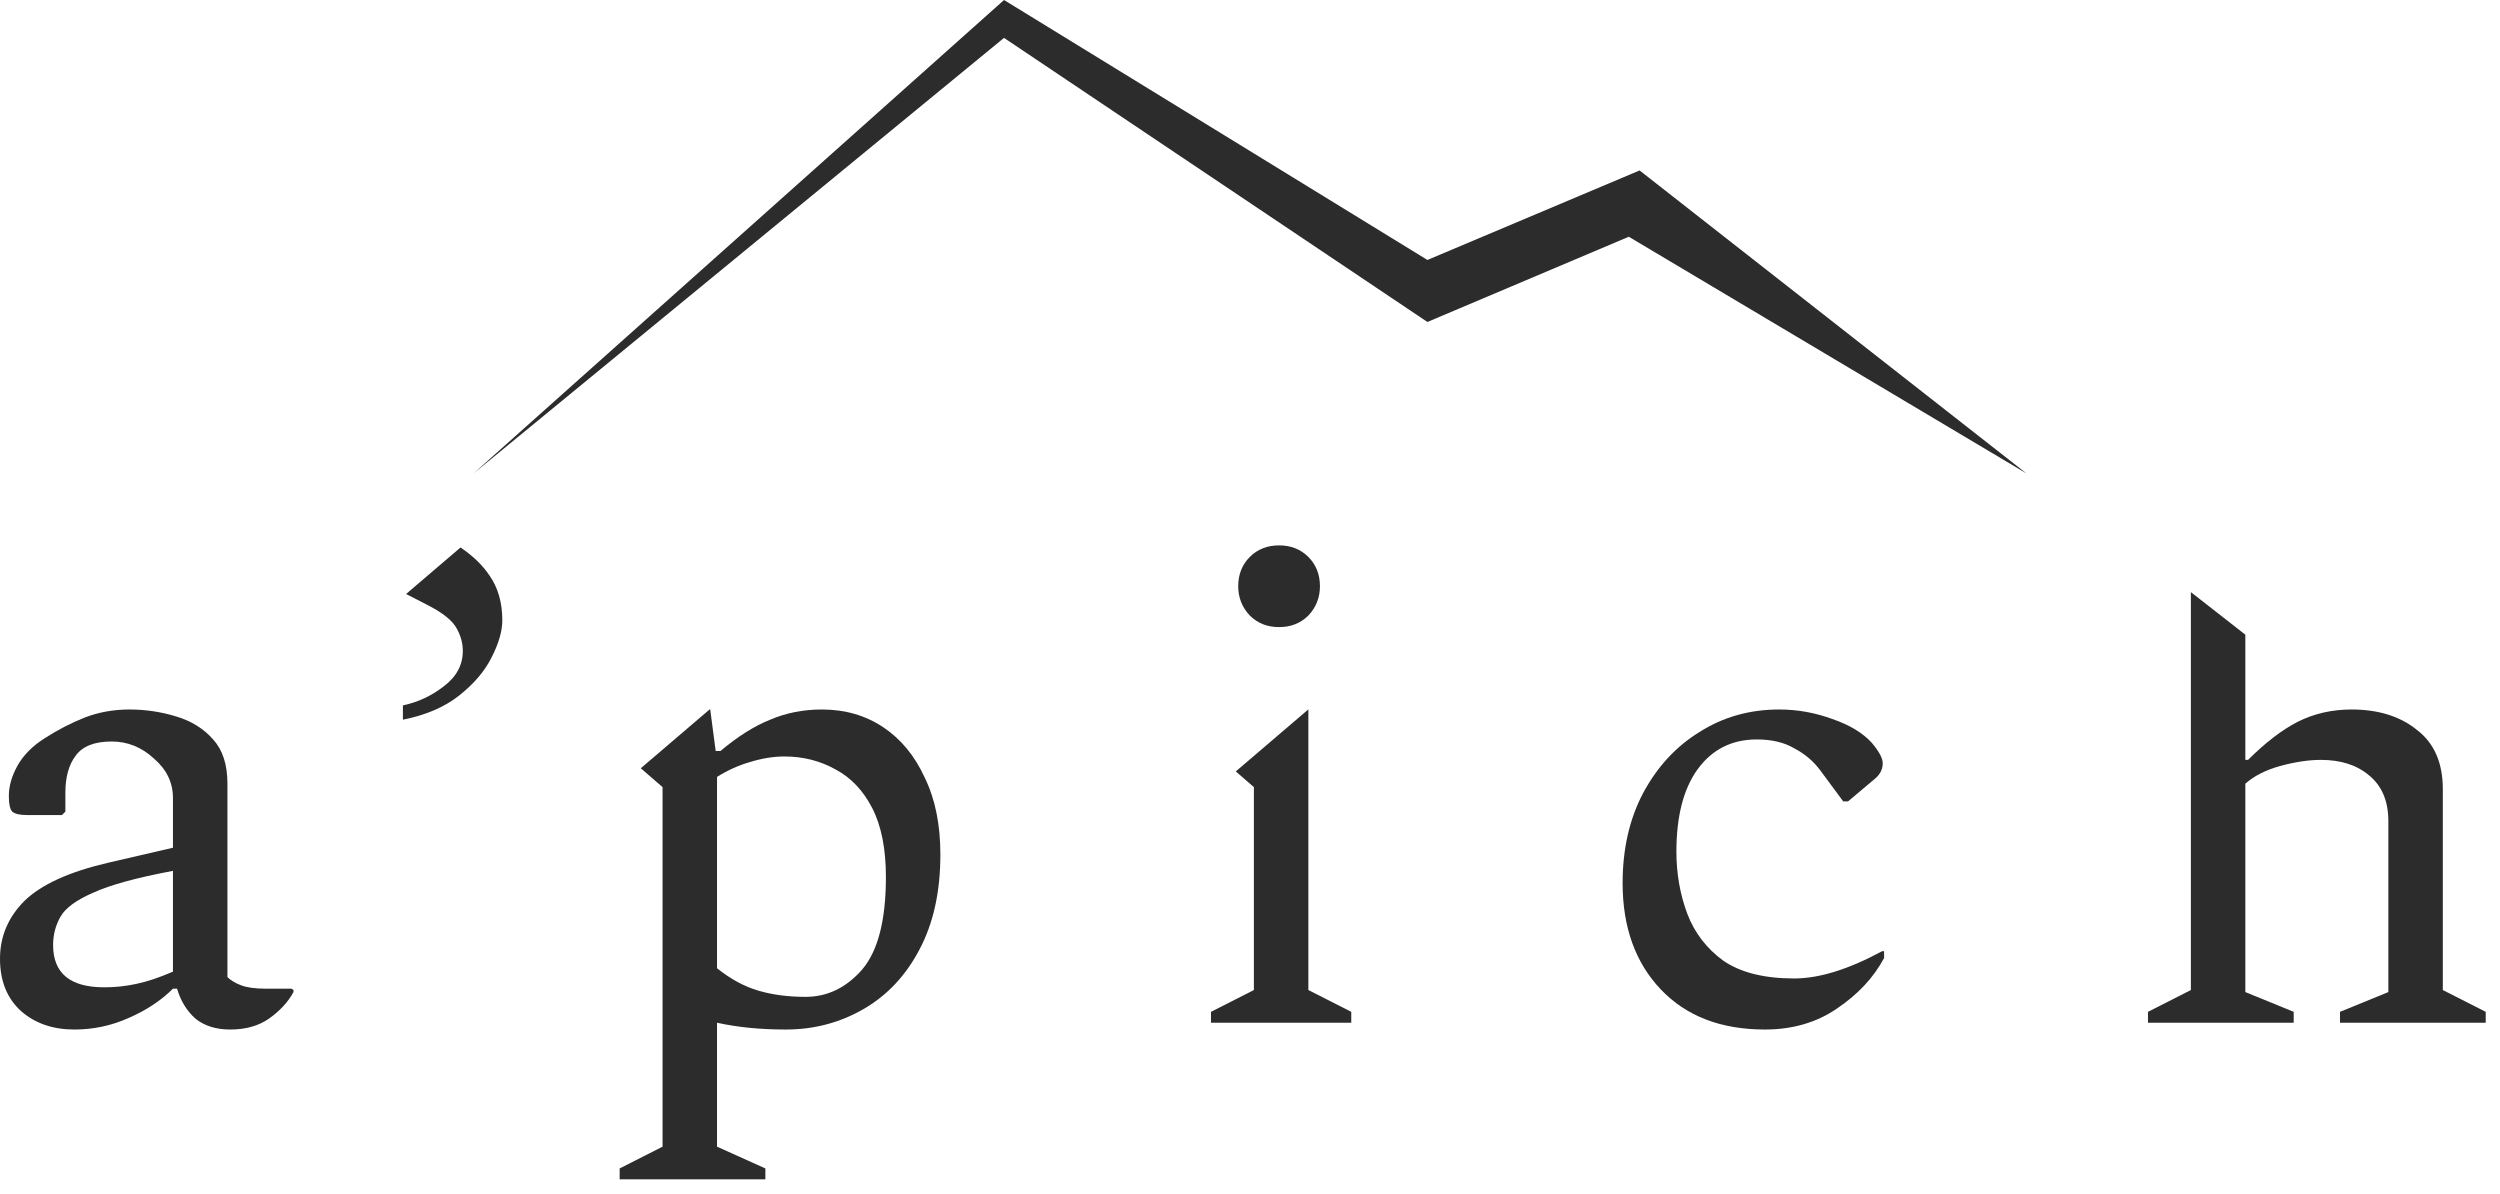
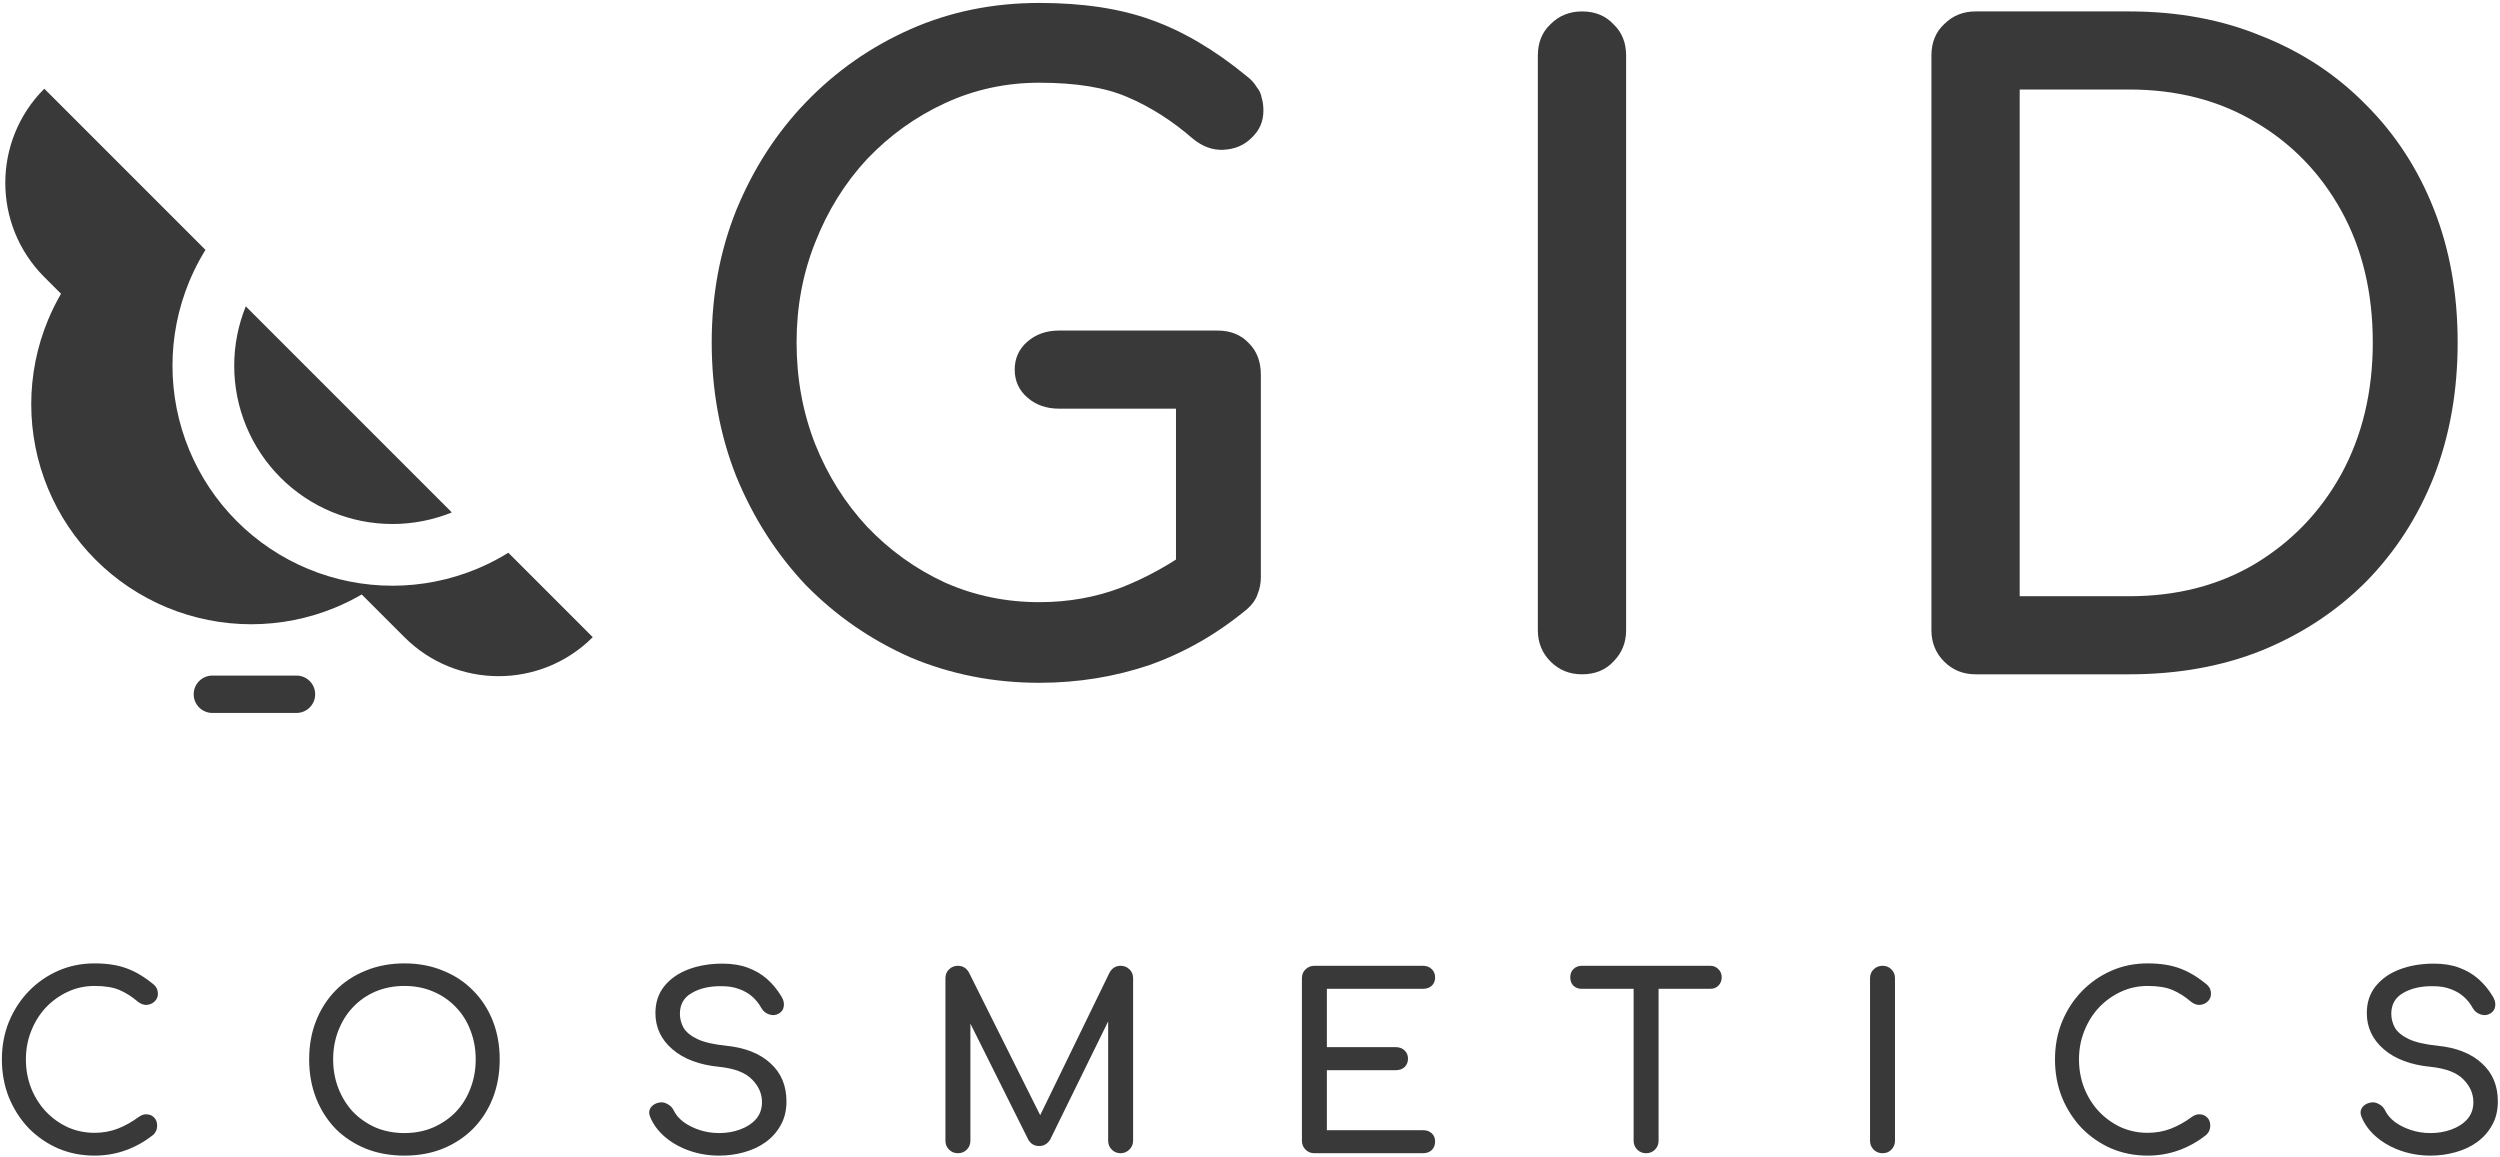
- <svg xmlns="http://www.w3.org/2000/svg" width="132" height="63" viewBox="0 0 132 63" fill="none">
-   <path d="M118.554 33.511L115.678 31.264V52.274L113.413 53.425V54H121.107V53.425L118.554 52.382V41.38C119.01 40.972 119.621 40.661 120.388 40.445C121.179 40.23 121.898 40.122 122.545 40.122C123.6 40.122 124.451 40.397 125.098 40.949C125.769 41.5 126.105 42.303 126.105 43.358V52.382L123.552 53.425V54H131.246V53.425L128.981 52.274V41.668C128.981 40.277 128.526 39.235 127.615 38.54C126.728 37.821 125.577 37.461 124.163 37.461C123.133 37.461 122.186 37.677 121.323 38.108C120.484 38.54 119.609 39.211 118.698 40.122H118.554V33.511Z" fill="#2C2C2C" />
-   <path d="M21.441 31.363L22.603 31.96C23.394 32.367 23.897 32.775 24.113 33.182C24.329 33.566 24.436 33.961 24.436 34.369C24.436 35.112 24.101 35.735 23.43 36.239C22.783 36.742 22.064 37.078 21.273 37.245V38C22.471 37.761 23.454 37.341 24.221 36.742C25.012 36.119 25.587 35.448 25.947 34.728C26.33 33.985 26.522 33.326 26.522 32.751C26.522 31.816 26.294 31.025 25.839 30.378C25.485 29.847 24.977 29.356 24.317 28.906L21.441 31.363Z" fill="#2C2C2C" />
-   <path d="M67.535 33.111C66.912 33.111 66.397 32.907 65.989 32.499C65.582 32.068 65.378 31.552 65.378 30.953C65.378 30.33 65.582 29.815 65.989 29.407C66.397 29 66.912 28.796 67.535 28.796C68.159 28.796 68.674 29 69.082 29.407C69.489 29.815 69.693 30.33 69.693 30.953C69.693 31.552 69.489 32.068 69.082 32.499C68.674 32.907 68.159 33.111 67.535 33.111Z" fill="#2C2C2C" />
-   <path d="M63.94 53.425V54H71.347V53.425L69.082 52.274V37.461H69.075L65.249 40.731L66.205 41.56V52.274L63.94 53.425Z" fill="#2C2C2C" />
-   <path fill-rule="evenodd" clip-rule="evenodd" d="M3.919 54.359C2.792 54.359 1.858 54.036 1.115 53.389C0.372 52.718 0 51.795 0 50.62C0 49.446 0.431 48.427 1.294 47.564C2.181 46.701 3.655 46.03 5.717 45.551L9.132 44.76V42.135C9.132 41.32 8.797 40.625 8.126 40.05C7.479 39.45 6.735 39.151 5.897 39.151C4.986 39.151 4.35 39.403 3.991 39.906C3.631 40.385 3.452 41.032 3.452 41.847V42.854L3.272 43.034H1.402C1.043 43.034 0.791 42.974 0.647 42.854C0.527 42.734 0.467 42.459 0.467 42.027C0.467 41.5 0.623 40.961 0.935 40.409C1.246 39.858 1.726 39.379 2.373 38.971C3.044 38.54 3.739 38.18 4.458 37.892C5.201 37.605 5.992 37.461 6.831 37.461C7.67 37.461 8.485 37.581 9.276 37.821C10.091 38.06 10.75 38.468 11.254 39.043C11.757 39.594 12.009 40.373 12.009 41.38V51.591C12.177 51.759 12.416 51.903 12.728 52.023C13.039 52.142 13.471 52.202 14.022 52.202H15.389L15.496 52.274V52.382C15.209 52.909 14.777 53.377 14.202 53.784C13.651 54.168 12.967 54.359 12.153 54.359C11.409 54.359 10.798 54.168 10.319 53.784C9.863 53.377 9.54 52.849 9.348 52.202H9.132C8.509 52.825 7.73 53.341 6.795 53.748C5.885 54.156 4.926 54.359 3.919 54.359ZM2.804 49.901C2.804 51.387 3.703 52.13 5.501 52.13C6.076 52.13 6.64 52.071 7.191 51.951C7.766 51.831 8.413 51.615 9.132 51.303V45.982C7.215 46.342 5.813 46.725 4.926 47.133C4.039 47.516 3.464 47.936 3.2 48.391C2.936 48.846 2.804 49.35 2.804 49.901Z" fill="#2C2C2C" />
-   <path fill-rule="evenodd" clip-rule="evenodd" d="M32.718 62.27V61.694L34.983 60.544V41.56L33.834 40.564L37.464 37.461H37.5L37.788 39.654H38.039C38.95 38.887 39.825 38.336 40.664 38C41.503 37.641 42.414 37.461 43.396 37.461C44.619 37.461 45.697 37.773 46.632 38.396C47.567 39.019 48.298 39.906 48.825 41.056C49.377 42.183 49.652 43.537 49.652 45.119C49.652 47.085 49.281 48.763 48.538 50.153C47.819 51.519 46.836 52.562 45.59 53.281C44.343 54 42.977 54.359 41.491 54.359C40.148 54.359 38.938 54.24 37.859 54V60.544L40.412 61.694V62.27H32.718ZM41.419 39.942C40.844 39.942 40.244 40.038 39.621 40.23C39.022 40.397 38.435 40.661 37.859 41.02V51.124C38.578 51.699 39.309 52.094 40.053 52.31C40.796 52.526 41.623 52.634 42.533 52.634C43.684 52.634 44.679 52.154 45.518 51.196C46.357 50.213 46.776 48.583 46.776 46.306C46.776 44.82 46.536 43.609 46.057 42.674C45.578 41.74 44.93 41.056 44.115 40.625C43.3 40.17 42.402 39.942 41.419 39.942Z" fill="#2C2C2C" />
-   <path d="M87.687 52.238C89.029 53.652 90.863 54.359 93.188 54.359C94.65 54.359 95.921 53.988 96.999 53.245C98.102 52.502 98.929 51.615 99.48 50.584V50.225H99.372C97.598 51.184 96.052 51.663 94.734 51.663C93.152 51.663 91.906 51.351 90.995 50.728C90.108 50.081 89.473 49.254 89.089 48.247C88.706 47.217 88.514 46.126 88.514 44.975C88.514 43.106 88.885 41.656 89.629 40.625C90.396 39.57 91.438 39.043 92.757 39.043C93.548 39.043 94.207 39.199 94.734 39.51C95.285 39.798 95.741 40.181 96.1 40.661L97.323 42.315H97.575L98.941 41.164C99.252 40.925 99.408 40.637 99.408 40.301C99.408 40.038 99.216 39.678 98.833 39.223C98.353 38.695 97.658 38.276 96.748 37.964C95.837 37.629 94.902 37.461 93.943 37.461C92.385 37.461 90.983 37.856 89.736 38.648C88.49 39.414 87.495 40.493 86.752 41.883C86.033 43.25 85.674 44.832 85.674 46.629C85.674 48.954 86.345 50.824 87.687 52.238Z" fill="#2C2C2C" />
-   <path d="M53.012 0L25 25L53.012 2L75.367 17L86 12.5L107 25L86.571 9L75.367 13.726L53.012 0Z" fill="#2C2C2C" />
+ <svg xmlns="http://www.w3.org/2000/svg" width="668" height="309" viewBox="0 0 668 309" fill="none">
+   <path d="M277.709 182.443C265.462 182.443 253.972 180.175 243.237 175.64C232.653 170.953 223.355 164.527 215.342 156.363C207.48 148.047 201.281 138.371 196.745 127.334C192.361 116.296 190.168 104.352 190.168 91.501C190.168 78.801 192.361 67.008 196.745 56.122C201.281 45.085 207.48 35.484 215.342 27.32C223.355 19.004 232.653 12.503 243.237 7.816C253.82 3.129 265.311 0.785 277.709 0.785C289.351 0.785 299.329 2.297 307.645 5.321C316.112 8.345 324.579 13.334 333.045 20.289C334.255 21.196 335.162 22.179 335.767 23.237C336.523 24.145 336.976 25.127 337.128 26.186C337.43 27.093 337.581 28.227 337.581 29.587C337.581 32.46 336.523 34.879 334.406 36.845C332.441 38.81 329.946 39.869 326.922 40.02C324.049 40.171 321.328 39.188 318.758 37.072C313.163 32.233 307.343 28.529 301.295 25.959C295.398 23.389 287.536 22.103 277.709 22.103C268.788 22.103 260.397 23.918 252.535 27.546C244.673 31.175 237.718 36.164 231.671 42.514C225.774 48.864 221.163 56.273 217.837 64.74C214.51 73.055 212.847 81.976 212.847 91.501C212.847 101.177 214.51 110.249 217.837 118.716C221.163 127.031 225.774 134.364 231.671 140.714C237.718 147.064 244.673 152.054 252.535 155.682C260.397 159.16 268.788 160.898 277.709 160.898C285.42 160.898 292.677 159.613 299.481 157.043C306.435 154.321 313.088 150.617 319.438 145.93C322.159 143.965 324.805 143.133 327.376 143.436C330.097 143.587 332.365 144.645 334.179 146.611C335.994 148.425 336.901 150.995 336.901 154.321C336.901 155.833 336.598 157.345 335.994 158.857C335.54 160.218 334.633 161.503 333.272 162.713C325.259 169.365 316.565 174.354 307.191 177.681C297.817 180.856 287.99 182.443 277.709 182.443ZM336.901 154.321L314.222 149.786V109.19H282.925C279.599 109.19 276.802 108.208 274.534 106.242C272.266 104.277 271.132 101.782 271.132 98.758C271.132 95.734 272.266 93.24 274.534 91.274C276.802 89.309 279.599 88.326 282.925 88.326H325.334C328.812 88.326 331.609 89.46 333.726 91.728C335.842 93.844 336.901 96.641 336.901 100.119V154.321Z" fill="#393939" />
+   <path d="M422.705 180.175C419.379 180.175 416.582 179.041 414.314 176.774C412.046 174.506 410.912 171.709 410.912 168.382V14.846C410.912 11.369 412.046 8.572 414.314 6.455C416.582 4.187 419.379 3.053 422.705 3.053C426.182 3.053 428.979 4.187 431.096 6.455C433.364 8.572 434.498 11.369 434.498 14.846V168.382C434.498 171.709 433.364 174.506 431.096 176.774C428.979 179.041 426.182 180.175 422.705 180.175Z" fill="#393939" />
+   <path d="M527.869 180.175C524.543 180.175 521.746 179.041 519.478 176.774C517.21 174.506 516.076 171.709 516.076 168.382V14.846C516.076 11.369 517.21 8.572 519.478 6.455C521.746 4.187 524.543 3.053 527.869 3.053H568.918C581.921 3.053 593.714 5.245 604.297 9.63C615.032 13.863 624.33 19.987 632.192 28C640.054 35.862 646.102 45.16 650.336 55.895C654.569 66.63 656.686 78.498 656.686 91.501C656.686 104.503 654.569 116.448 650.336 127.334C646.102 138.068 640.054 147.442 632.192 155.455C624.33 163.317 615.032 169.441 604.297 173.825C593.714 178.059 581.921 180.175 568.918 180.175H527.869ZM539.663 159.311H568.918C581.618 159.311 592.807 156.438 602.483 150.693C612.311 144.796 620.021 136.783 625.616 126.653C631.21 116.372 634.007 104.655 634.007 91.501C634.007 78.196 631.21 66.478 625.616 56.349C620.021 46.219 612.311 38.281 602.483 32.536C592.807 26.79 581.618 23.918 568.918 23.918H539.663V159.311Z" fill="#393939" />
+   <path d="M25.258 308.782C21.795 308.782 18.546 308.141 15.511 306.858C12.518 305.533 9.889 303.716 7.623 301.408C5.4 299.056 3.647 296.32 2.365 293.2C1.125 290.079 0.505 286.702 0.505 283.068C0.505 279.477 1.125 276.142 2.365 273.064C3.647 269.944 5.4 267.229 7.623 264.92C9.889 262.569 12.518 260.731 15.511 259.406C18.503 258.08 21.752 257.418 25.258 257.418C28.549 257.418 31.371 257.845 33.722 258.7C36.116 259.555 38.51 260.966 40.904 262.933C41.246 263.189 41.503 263.467 41.674 263.766C41.887 264.023 42.016 264.301 42.058 264.6C42.144 264.856 42.187 265.177 42.187 265.562C42.187 266.374 41.887 267.058 41.289 267.614C40.733 268.127 40.049 268.426 39.237 268.511C38.425 268.554 37.634 268.276 36.864 267.678C35.282 266.31 33.637 265.262 31.927 264.536C30.259 263.809 28.036 263.446 25.258 263.446C22.735 263.446 20.363 263.959 18.14 264.985C15.917 266.011 13.95 267.421 12.24 269.217C10.573 271.012 9.269 273.107 8.329 275.501C7.388 277.852 6.918 280.375 6.918 283.068C6.918 285.804 7.388 288.369 8.329 290.763C9.269 293.114 10.573 295.188 12.24 296.983C13.95 298.779 15.917 300.189 18.14 301.215C20.363 302.199 22.735 302.69 25.258 302.69C27.438 302.69 29.49 302.327 31.414 301.6C33.38 300.831 35.261 299.783 37.057 298.458C37.826 297.902 38.574 297.667 39.301 297.753C40.071 297.795 40.712 298.095 41.225 298.65C41.738 299.163 41.994 299.89 41.994 300.831C41.994 301.258 41.909 301.686 41.738 302.113C41.567 302.498 41.31 302.861 40.968 303.203C38.66 305.041 36.18 306.431 33.53 307.371C30.922 308.312 28.165 308.782 25.258 308.782Z" fill="#393939" />
+   <path d="M108.063 308.782C104.301 308.782 100.86 308.162 97.739 306.922C94.618 305.64 91.925 303.866 89.659 301.6C87.436 299.292 85.705 296.577 84.465 293.456C83.225 290.293 82.606 286.83 82.606 283.068C82.606 279.306 83.225 275.864 84.465 272.744C85.705 269.623 87.436 266.93 89.659 264.664C91.925 262.355 94.618 260.581 97.739 259.342C100.86 258.059 104.301 257.418 108.063 257.418C111.825 257.418 115.245 258.059 118.323 259.342C121.444 260.581 124.137 262.355 126.403 264.664C128.669 266.93 130.421 269.623 131.661 272.744C132.901 275.864 133.521 279.306 133.521 283.068C133.521 286.83 132.901 290.293 131.661 293.456C130.421 296.577 128.669 299.292 126.403 301.6C124.137 303.866 121.444 305.64 118.323 306.922C115.245 308.162 111.825 308.782 108.063 308.782ZM108.063 302.754C110.842 302.754 113.386 302.263 115.694 301.279C118.045 300.253 120.076 298.864 121.786 297.111C123.496 295.316 124.8 293.221 125.698 290.827C126.638 288.433 127.108 285.847 127.108 283.068C127.108 280.289 126.638 277.703 125.698 275.309C124.8 272.915 123.496 270.841 121.786 269.089C120.076 267.293 118.045 265.904 115.694 264.92C113.386 263.937 110.842 263.446 108.063 263.446C105.284 263.446 102.719 263.937 100.368 264.92C98.06 265.904 96.05 267.293 94.34 269.089C92.673 270.841 91.369 272.915 90.429 275.309C89.488 277.703 89.018 280.289 89.018 283.068C89.018 285.847 89.488 288.433 90.429 290.827C91.369 293.221 92.673 295.316 94.34 297.111C96.05 298.864 98.06 300.253 100.368 301.279C102.719 302.263 105.284 302.754 108.063 302.754Z" fill="#393939" />
+   <path d="M192.123 308.782C189.387 308.782 186.779 308.355 184.299 307.5C181.82 306.645 179.661 305.448 177.823 303.909C175.985 302.37 174.638 300.595 173.783 298.586C173.355 297.688 173.355 296.855 173.783 296.085C174.253 295.316 175.023 294.824 176.091 294.61C176.861 294.439 177.609 294.568 178.336 294.995C179.105 295.38 179.682 295.978 180.067 296.791C180.58 297.859 181.414 298.843 182.568 299.74C183.765 300.638 185.197 301.365 186.864 301.921C188.532 302.476 190.284 302.754 192.123 302.754C194.175 302.754 196.056 302.434 197.766 301.792C199.518 301.151 200.929 300.232 201.998 299.035C203.067 297.795 203.601 296.278 203.601 294.482C203.601 292.216 202.703 290.186 200.908 288.39C199.155 286.595 196.248 285.483 192.187 285.056C186.886 284.543 182.718 282.982 179.682 280.375C176.647 277.767 175.13 274.539 175.13 270.692C175.13 267.87 175.92 265.476 177.502 263.51C179.084 261.543 181.221 260.047 183.915 259.021C186.651 257.995 189.686 257.482 193.02 257.482C195.628 257.482 197.894 257.845 199.818 258.572C201.784 259.299 203.494 260.303 204.948 261.586C206.401 262.868 207.662 264.386 208.731 266.139C209.33 267.079 209.565 267.977 209.436 268.832C209.351 269.644 208.945 270.286 208.218 270.756C207.406 271.269 206.529 271.376 205.589 271.076C204.648 270.777 203.943 270.221 203.473 269.409C202.789 268.169 201.955 267.122 200.972 266.267C199.989 265.412 198.834 264.749 197.509 264.279C196.184 263.766 194.624 263.51 192.828 263.51C189.665 263.467 187.014 264.065 184.877 265.305C182.739 266.502 181.67 268.362 181.67 270.884C181.67 272.167 181.991 273.406 182.632 274.603C183.316 275.758 184.535 276.762 186.287 277.617C188.083 278.472 190.648 279.071 193.982 279.413C199.07 279.926 203.024 281.486 205.845 284.094C208.71 286.659 210.142 290.058 210.142 294.29C210.142 296.727 209.629 298.843 208.603 300.638C207.62 302.434 206.273 303.951 204.563 305.191C202.896 306.388 200.972 307.286 198.792 307.884C196.654 308.483 194.431 308.782 192.123 308.782Z" fill="#393939" />
+   <path d="M255.956 308.141C255.015 308.141 254.224 307.82 253.583 307.179C252.942 306.538 252.621 305.747 252.621 304.806V261.394C252.621 260.41 252.942 259.619 253.583 259.021C254.224 258.38 255.015 258.059 255.956 258.059C257.238 258.059 258.221 258.658 258.905 259.855L278.977 300.061H276.925L296.483 259.855C297.167 258.658 298.15 258.059 299.433 258.059C300.373 258.059 301.164 258.38 301.805 259.021C302.446 259.619 302.767 260.41 302.767 261.394V304.806C302.767 305.747 302.425 306.538 301.741 307.179C301.1 307.82 300.33 308.141 299.433 308.141C298.492 308.141 297.701 307.82 297.06 307.179C296.419 306.538 296.098 305.747 296.098 304.806V270.628L297.381 270.307L280.58 304.55C279.853 305.661 278.891 306.217 277.694 306.217C276.283 306.217 275.257 305.554 274.616 304.229L258.008 270.948L259.29 270.628V304.806C259.29 305.747 258.97 306.538 258.328 307.179C257.687 307.82 256.896 308.141 255.956 308.141Z" fill="#393939" />
+   <path d="M351.207 308.141C350.266 308.141 349.475 307.82 348.834 307.179C348.193 306.538 347.872 305.747 347.872 304.806V261.394C347.872 260.41 348.193 259.619 348.834 259.021C349.475 258.38 350.266 258.059 351.207 258.059H380.191C381.174 258.059 381.965 258.358 382.564 258.957C383.162 259.513 383.461 260.261 383.461 261.201C383.461 262.099 383.162 262.826 382.564 263.381C381.965 263.937 381.174 264.215 380.191 264.215H354.541V279.798H372.945C373.928 279.798 374.719 280.097 375.318 280.695C375.916 281.251 376.215 281.978 376.215 282.876C376.215 283.773 375.916 284.521 375.318 285.12C374.719 285.676 373.928 285.954 372.945 285.954H354.541V301.985H380.191C381.174 301.985 381.965 302.263 382.564 302.818C383.162 303.374 383.461 304.101 383.461 304.999C383.461 305.939 383.162 306.709 382.564 307.307C381.965 307.863 381.174 308.141 380.191 308.141H351.207Z" fill="#393939" />
+   <path d="M439.838 308.141C438.897 308.141 438.107 307.82 437.465 307.179C436.824 306.538 436.503 305.747 436.503 304.806V258.059H443.172V304.806C443.172 305.747 442.852 306.538 442.211 307.179C441.569 307.82 440.778 308.141 439.838 308.141ZM422.652 264.215C421.755 264.215 421.007 263.937 420.408 263.381C419.852 262.783 419.574 262.035 419.574 261.137C419.574 260.239 419.852 259.513 420.408 258.957C421.007 258.358 421.755 258.059 422.652 258.059H456.959C457.857 258.059 458.584 258.358 459.14 258.957C459.738 259.513 460.037 260.239 460.037 261.137C460.037 262.035 459.738 262.783 459.14 263.381C458.584 263.937 457.857 264.215 456.959 264.215H422.652Z" fill="#393939" />
+   <path d="M503.008 308.141C502.067 308.141 501.276 307.82 500.635 307.179C499.994 306.538 499.673 305.747 499.673 304.806V261.394C499.673 260.41 499.994 259.619 500.635 259.021C501.276 258.38 502.067 258.059 503.008 258.059C503.991 258.059 504.782 258.38 505.38 259.021C506.022 259.619 506.342 260.41 506.342 261.394V304.806C506.342 305.747 506.022 306.538 505.38 307.179C504.782 307.82 503.991 308.141 503.008 308.141Z" fill="#393939" />
+   <path d="M573.845 308.782C570.383 308.782 567.134 308.141 564.098 306.858C561.106 305.533 558.477 303.716 556.211 301.408C553.988 299.056 552.235 296.32 550.953 293.2C549.713 290.079 549.093 286.702 549.093 283.068C549.093 279.477 549.713 276.142 550.953 273.064C552.235 269.944 553.988 267.229 556.211 264.92C558.477 262.569 561.106 260.731 564.098 259.406C567.091 258.08 570.34 257.418 573.845 257.418C577.137 257.418 579.959 257.845 582.31 258.7C584.704 259.555 587.098 260.966 589.492 262.933C589.834 263.189 590.09 263.467 590.261 263.766C590.475 264.023 590.603 264.301 590.646 264.6C590.732 264.856 590.774 265.177 590.774 265.562C590.774 266.374 590.475 267.058 589.877 267.614C589.321 268.127 588.637 268.426 587.825 268.511C587.012 268.554 586.222 268.276 585.452 267.678C583.87 266.31 582.224 265.262 580.514 264.536C578.847 263.809 576.624 263.446 573.845 263.446C571.323 263.446 568.95 263.959 566.727 264.985C564.504 266.011 562.538 267.421 560.828 269.217C559.161 271.012 557.857 273.107 556.916 275.501C555.976 277.852 555.506 280.375 555.506 283.068C555.506 285.804 555.976 288.369 556.916 290.763C557.857 293.114 559.161 295.188 560.828 296.983C562.538 298.779 564.504 300.189 566.727 301.215C568.95 302.199 571.323 302.69 573.845 302.69C576.026 302.69 578.078 302.327 580.001 301.6C581.968 300.831 583.849 299.783 585.644 298.458C586.414 297.902 587.162 297.667 587.889 297.753C588.658 297.795 589.299 298.095 589.812 298.65C590.325 299.163 590.582 299.89 590.582 300.831C590.582 301.258 590.497 301.686 590.326 302.113C590.154 302.498 589.898 302.861 589.556 303.203C587.248 305.041 584.768 306.431 582.117 307.371C579.51 308.312 576.752 308.782 573.845 308.782Z" fill="#393939" />
+   <path d="M649.405 308.782C646.669 308.782 644.061 308.355 641.582 307.5C639.102 306.645 636.943 305.448 635.105 303.909C633.267 302.37 631.92 300.595 631.065 298.586C630.638 297.688 630.638 296.855 631.065 296.085C631.535 295.316 632.305 294.824 633.374 294.61C634.143 294.439 634.891 294.568 635.618 294.995C636.387 295.38 636.965 295.978 637.349 296.791C637.862 297.859 638.696 298.843 639.85 299.74C641.047 300.638 642.479 301.365 644.147 301.921C645.814 302.476 647.567 302.754 649.405 302.754C651.457 302.754 653.338 302.434 655.048 301.792C656.801 301.151 658.211 300.232 659.28 299.035C660.349 297.795 660.883 296.278 660.883 294.482C660.883 292.216 659.986 290.186 658.19 288.39C656.437 286.595 653.53 285.483 649.469 285.056C644.168 284.543 640 282.982 636.965 280.375C633.929 277.767 632.412 274.539 632.412 270.692C632.412 267.87 633.203 265.476 634.784 263.51C636.366 261.543 638.504 260.047 641.197 259.021C643.933 257.995 646.968 257.482 650.303 257.482C652.91 257.482 655.176 257.845 657.1 258.572C659.066 259.299 660.776 260.303 662.23 261.586C663.683 262.868 664.944 264.386 666.013 266.139C666.612 267.079 666.847 267.977 666.719 268.832C666.633 269.644 666.227 270.286 665.5 270.756C664.688 271.269 663.812 271.376 662.871 271.076C661.931 270.777 661.225 270.221 660.755 269.409C660.071 268.169 659.237 267.122 658.254 266.267C657.271 265.412 656.117 264.749 654.791 264.279C653.466 263.766 651.906 263.51 650.11 263.51C646.947 263.467 644.296 264.065 642.159 265.305C640.021 266.502 638.952 268.362 638.952 270.884C638.952 272.167 639.273 273.406 639.914 274.603C640.598 275.758 641.817 276.762 643.569 277.617C645.365 278.472 647.93 279.071 651.264 279.413C656.352 279.926 660.306 281.486 663.128 284.094C665.992 286.659 667.424 290.058 667.424 294.29C667.424 296.727 666.911 298.843 665.885 300.638C664.902 302.434 663.555 303.951 661.845 305.191C660.178 306.388 658.254 307.286 656.074 307.884C653.936 308.483 651.713 308.782 649.405 308.782Z" fill="#393939" />
+   <path d="M11.836 23.703C-2.06 37.599 -2.06 60.13 11.836 74.026L16.303 78.493C14.989 80.753 13.825 83.103 12.821 85.529C9.867 92.66 8.347 100.303 8.347 108.022C8.347 115.741 9.867 123.384 12.821 130.515C15.775 137.646 20.104 144.126 25.562 149.584C31.02 155.042 37.5 159.372 44.631 162.325C51.762 165.279 59.405 166.8 67.124 166.8C74.843 166.8 82.486 165.279 89.617 162.325C92.043 161.321 94.393 160.157 96.654 158.843L108.061 170.25C121.957 184.147 144.488 184.147 158.384 170.25L135.824 147.691C134.929 148.246 134.019 148.776 133.095 149.282C131.237 150.3 129.322 151.218 127.358 152.031C120.227 154.985 112.583 156.505 104.865 156.505C97.146 156.505 89.503 154.985 82.371 152.031C75.24 149.077 68.761 144.748 63.303 139.29C57.845 133.832 53.515 127.352 50.561 120.221C47.608 113.09 46.087 105.447 46.087 97.728C46.087 90.009 47.608 82.366 50.561 75.235C51.375 73.27 52.293 71.356 53.31 69.498C53.816 68.574 54.347 67.663 54.902 66.768L11.836 23.703Z" fill="#393939" />
+   <path d="M65.671 81.859C63.63 86.899 62.58 92.288 62.58 97.728C62.58 103.281 63.674 108.779 65.799 113.91C67.924 119.04 71.038 123.701 74.965 127.628C78.891 131.554 83.553 134.669 88.683 136.794C93.813 138.919 99.312 140.013 104.865 140.013C110.305 140.013 115.693 138.963 120.734 136.922L65.671 81.859Z" fill="#393939" />
+   <rect width="32.462" height="9.988" rx="4.994" transform="matrix(-1 0 0 1 84.2141 180.513)" fill="#393939" />
</svg>
